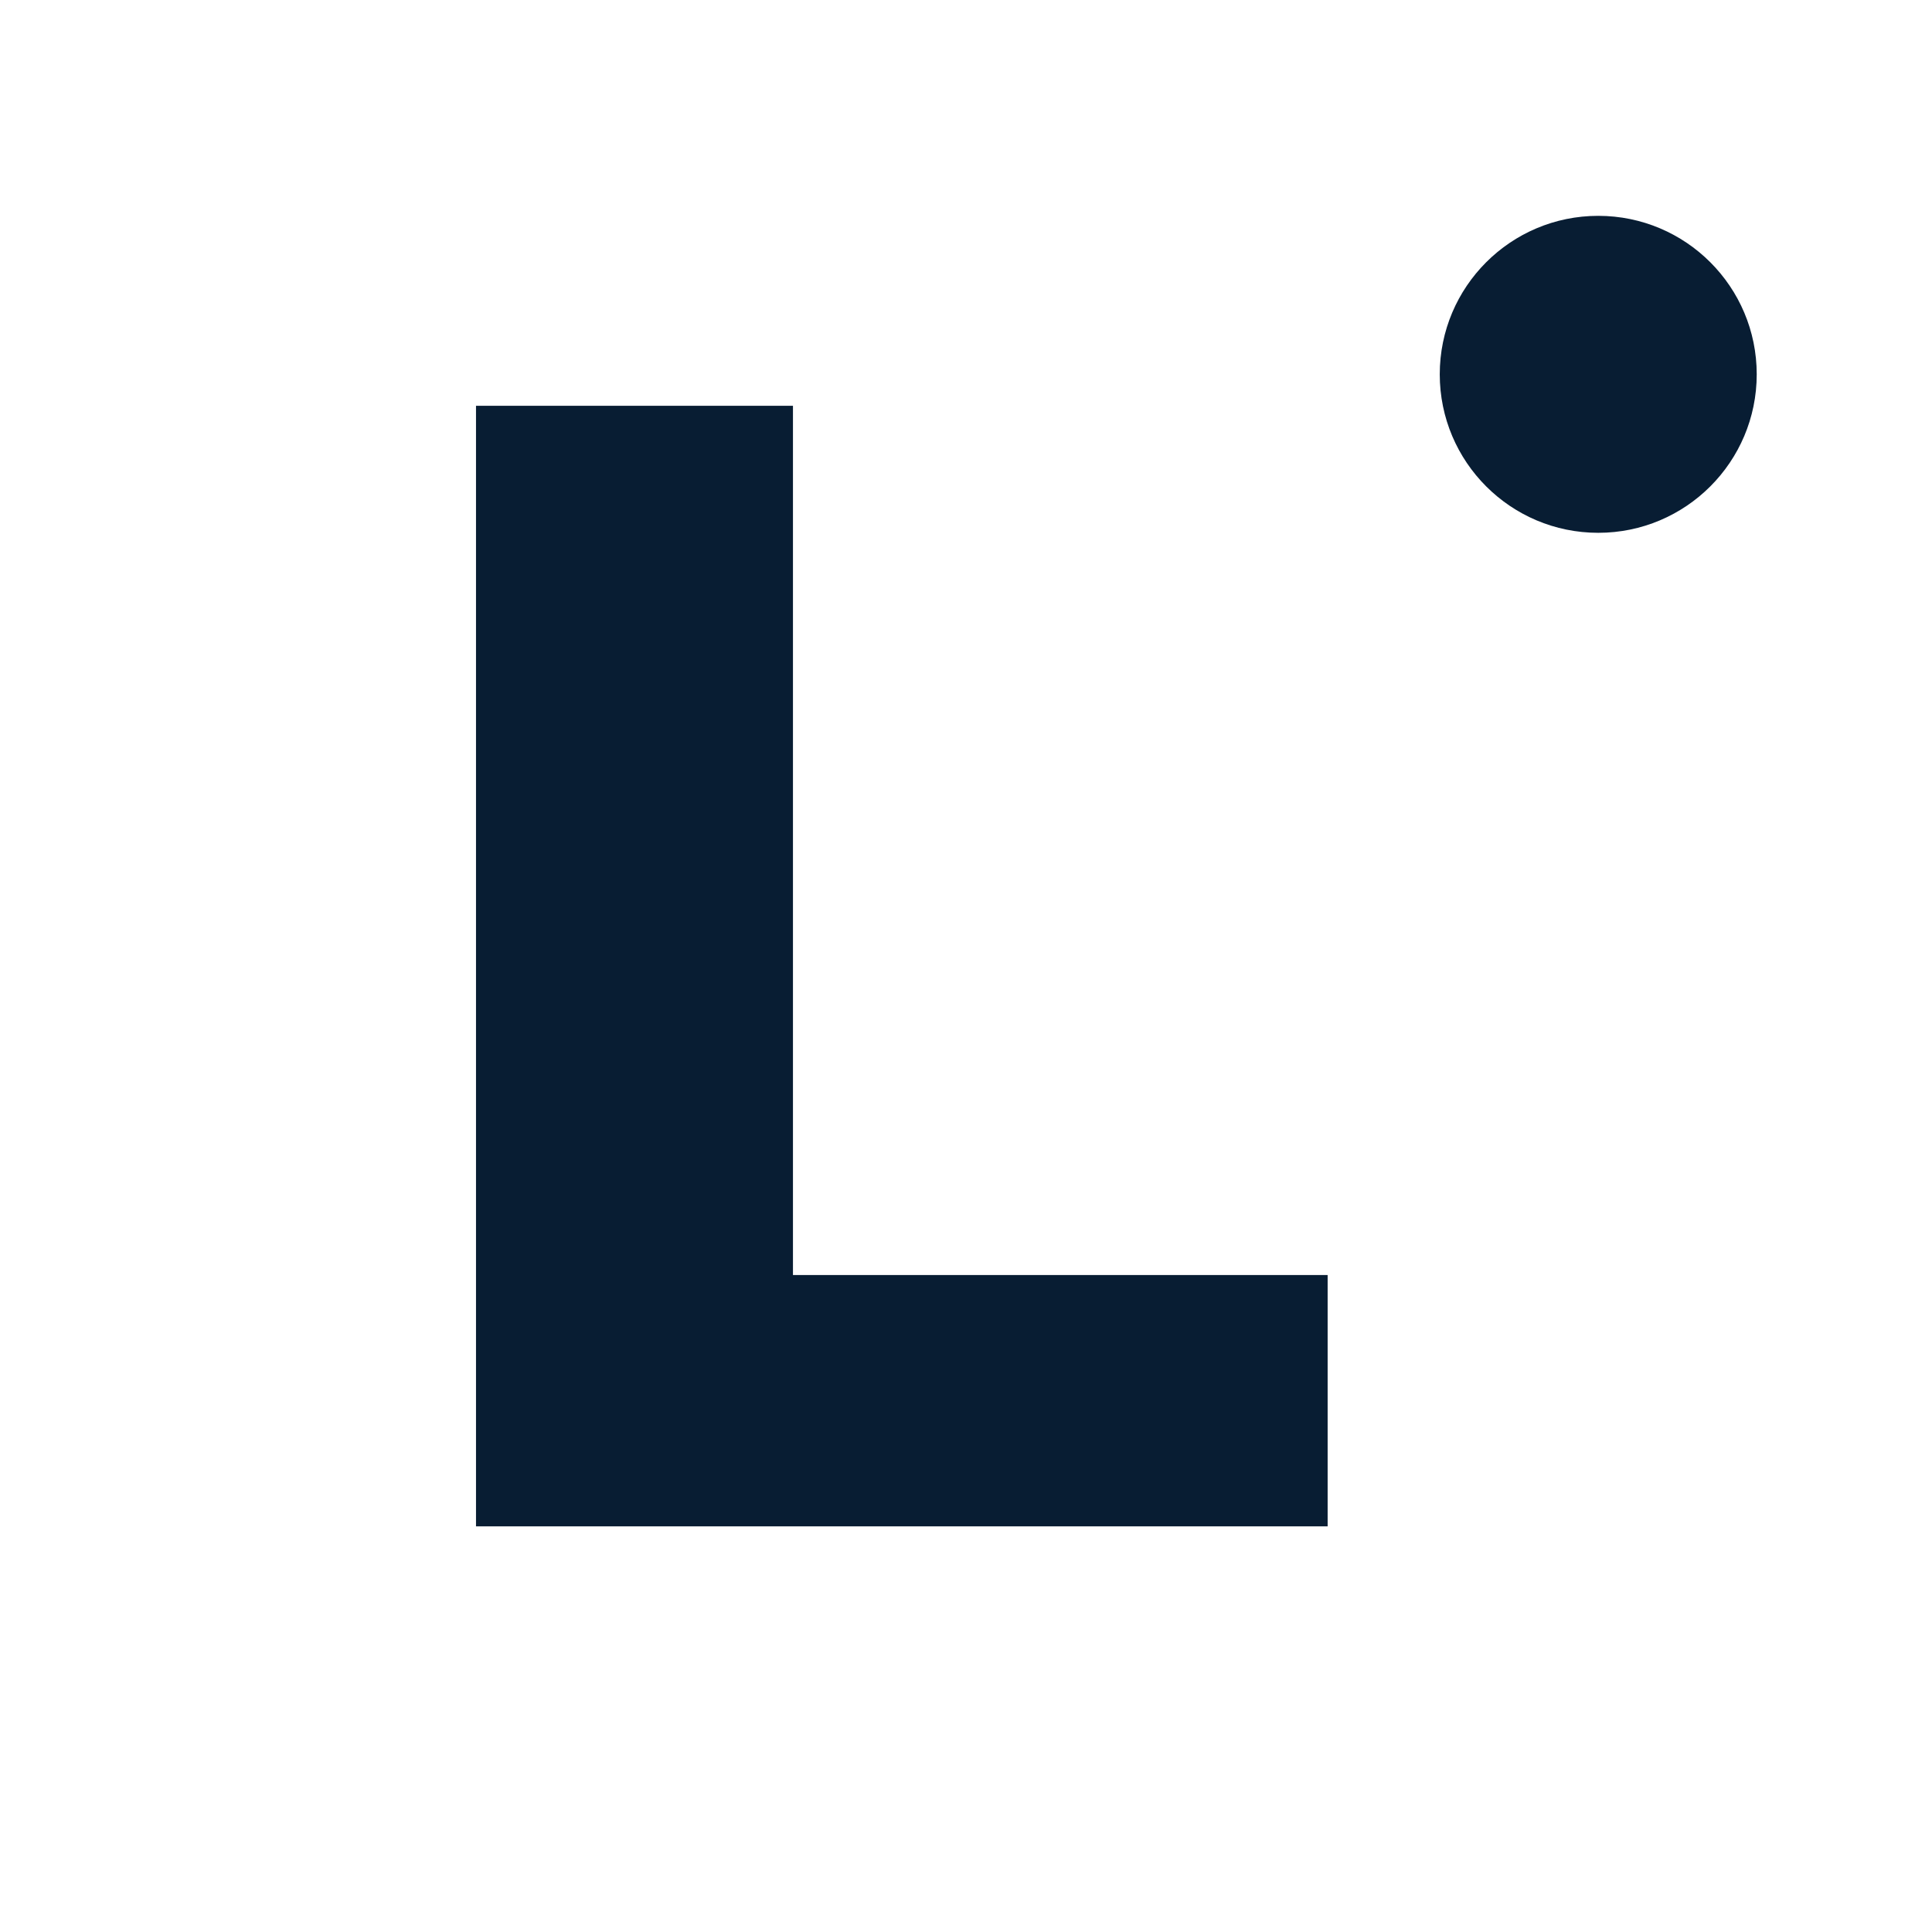
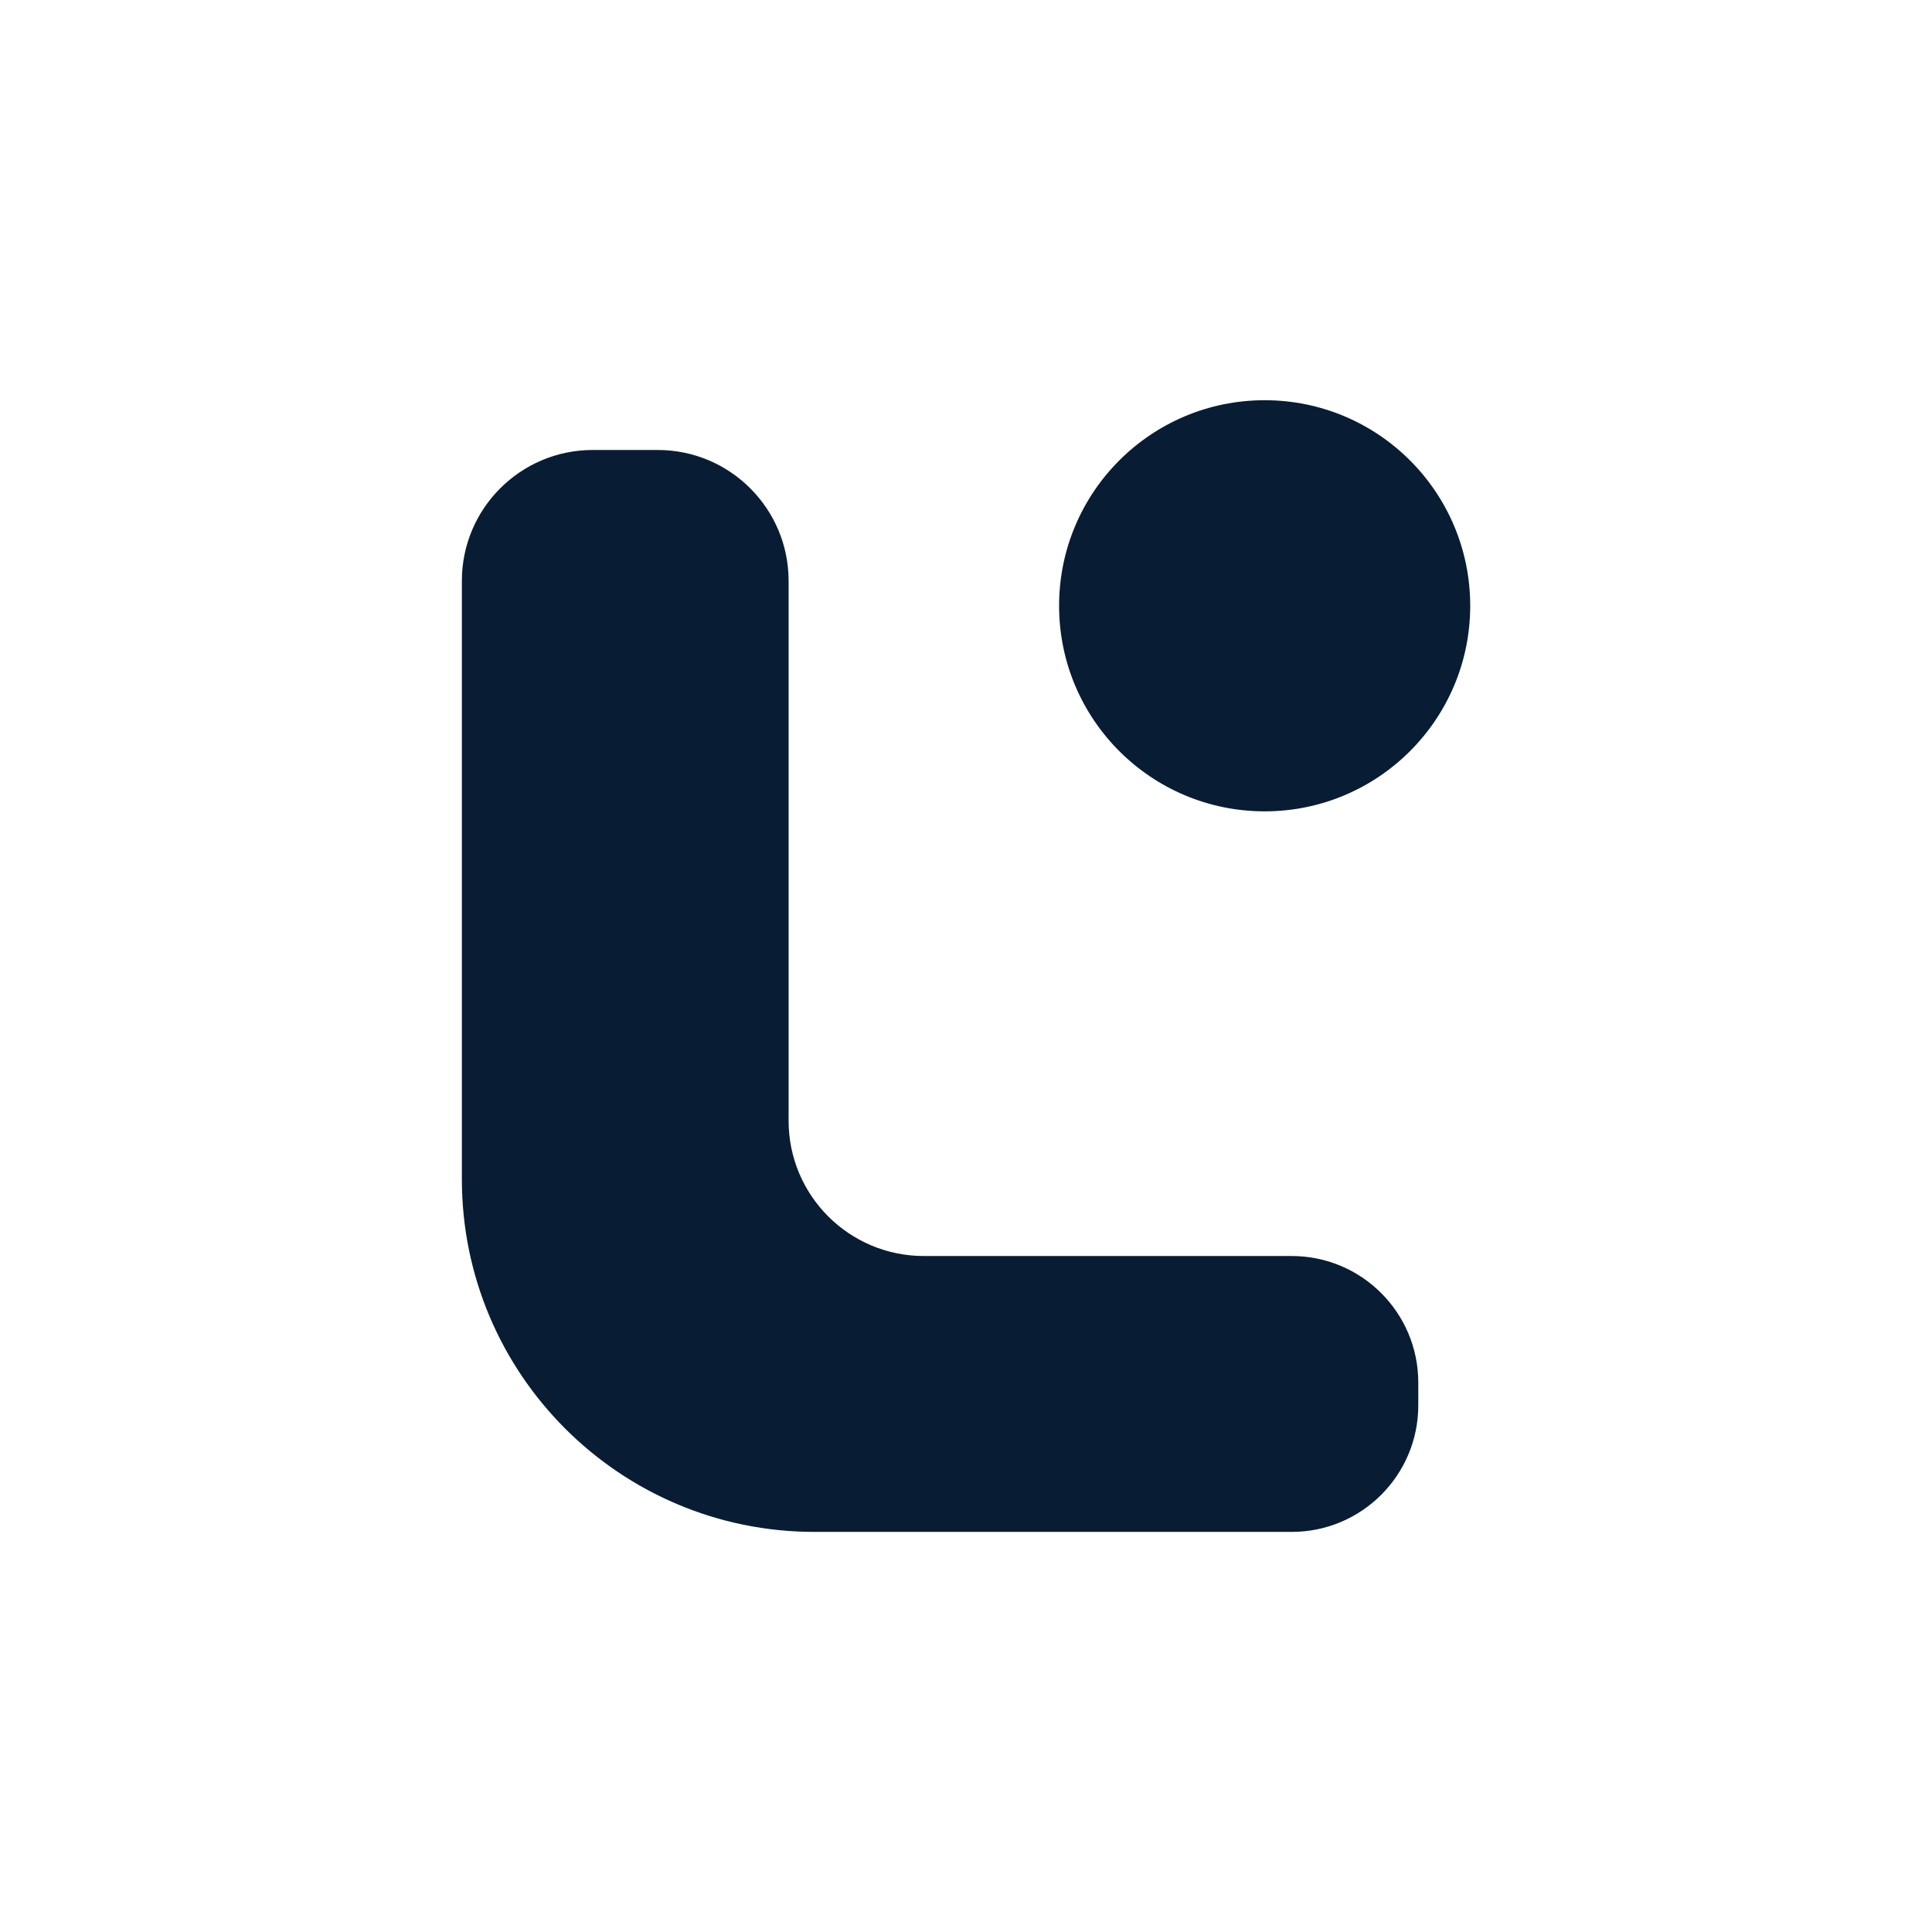
<svg xmlns="http://www.w3.org/2000/svg" viewBox="0 0 1024 1024" role="img" aria-label="LIVO">
-   <rect width="1024" height="1024" rx="224" fill="none" />
-   <path fill="#081D33" transform="translate(192.9,809.0) scale(0.84846)" d="M70 0V-700H268V-157H602V0Z" />
-   <circle fill="#081D33" cx="847.1" cy="198.4" r="84.0" />
+   <g transform="translate(244.8,238.5) scale(0.57344)">
+     <path fill="#081D33" d="M0.0,121.0A121.0,121.0 0 0 1 121.0,0.0L181.0,0.0A121.0,121.0 0 0 1 302.0,121.0L302.0,620.0A125.0,125.0 0 0 0 427.0,745.0L767.0,745.0A117.0,117.0 0 0 1 884.0,862.0L884.0,883.0A117.0,117.0 0 0 1 767.0,1000.0L326.0,1000.0A326.0,326.0 0 0 1 0.0,674.0Z" />
+     <path fill="#081D33" d="M552.0,144.0a190.0,190.0 0 1 0 380.0,0a190.0,190.0 0 1 0 -380.0,0Z" />
+   </g>
</svg>
